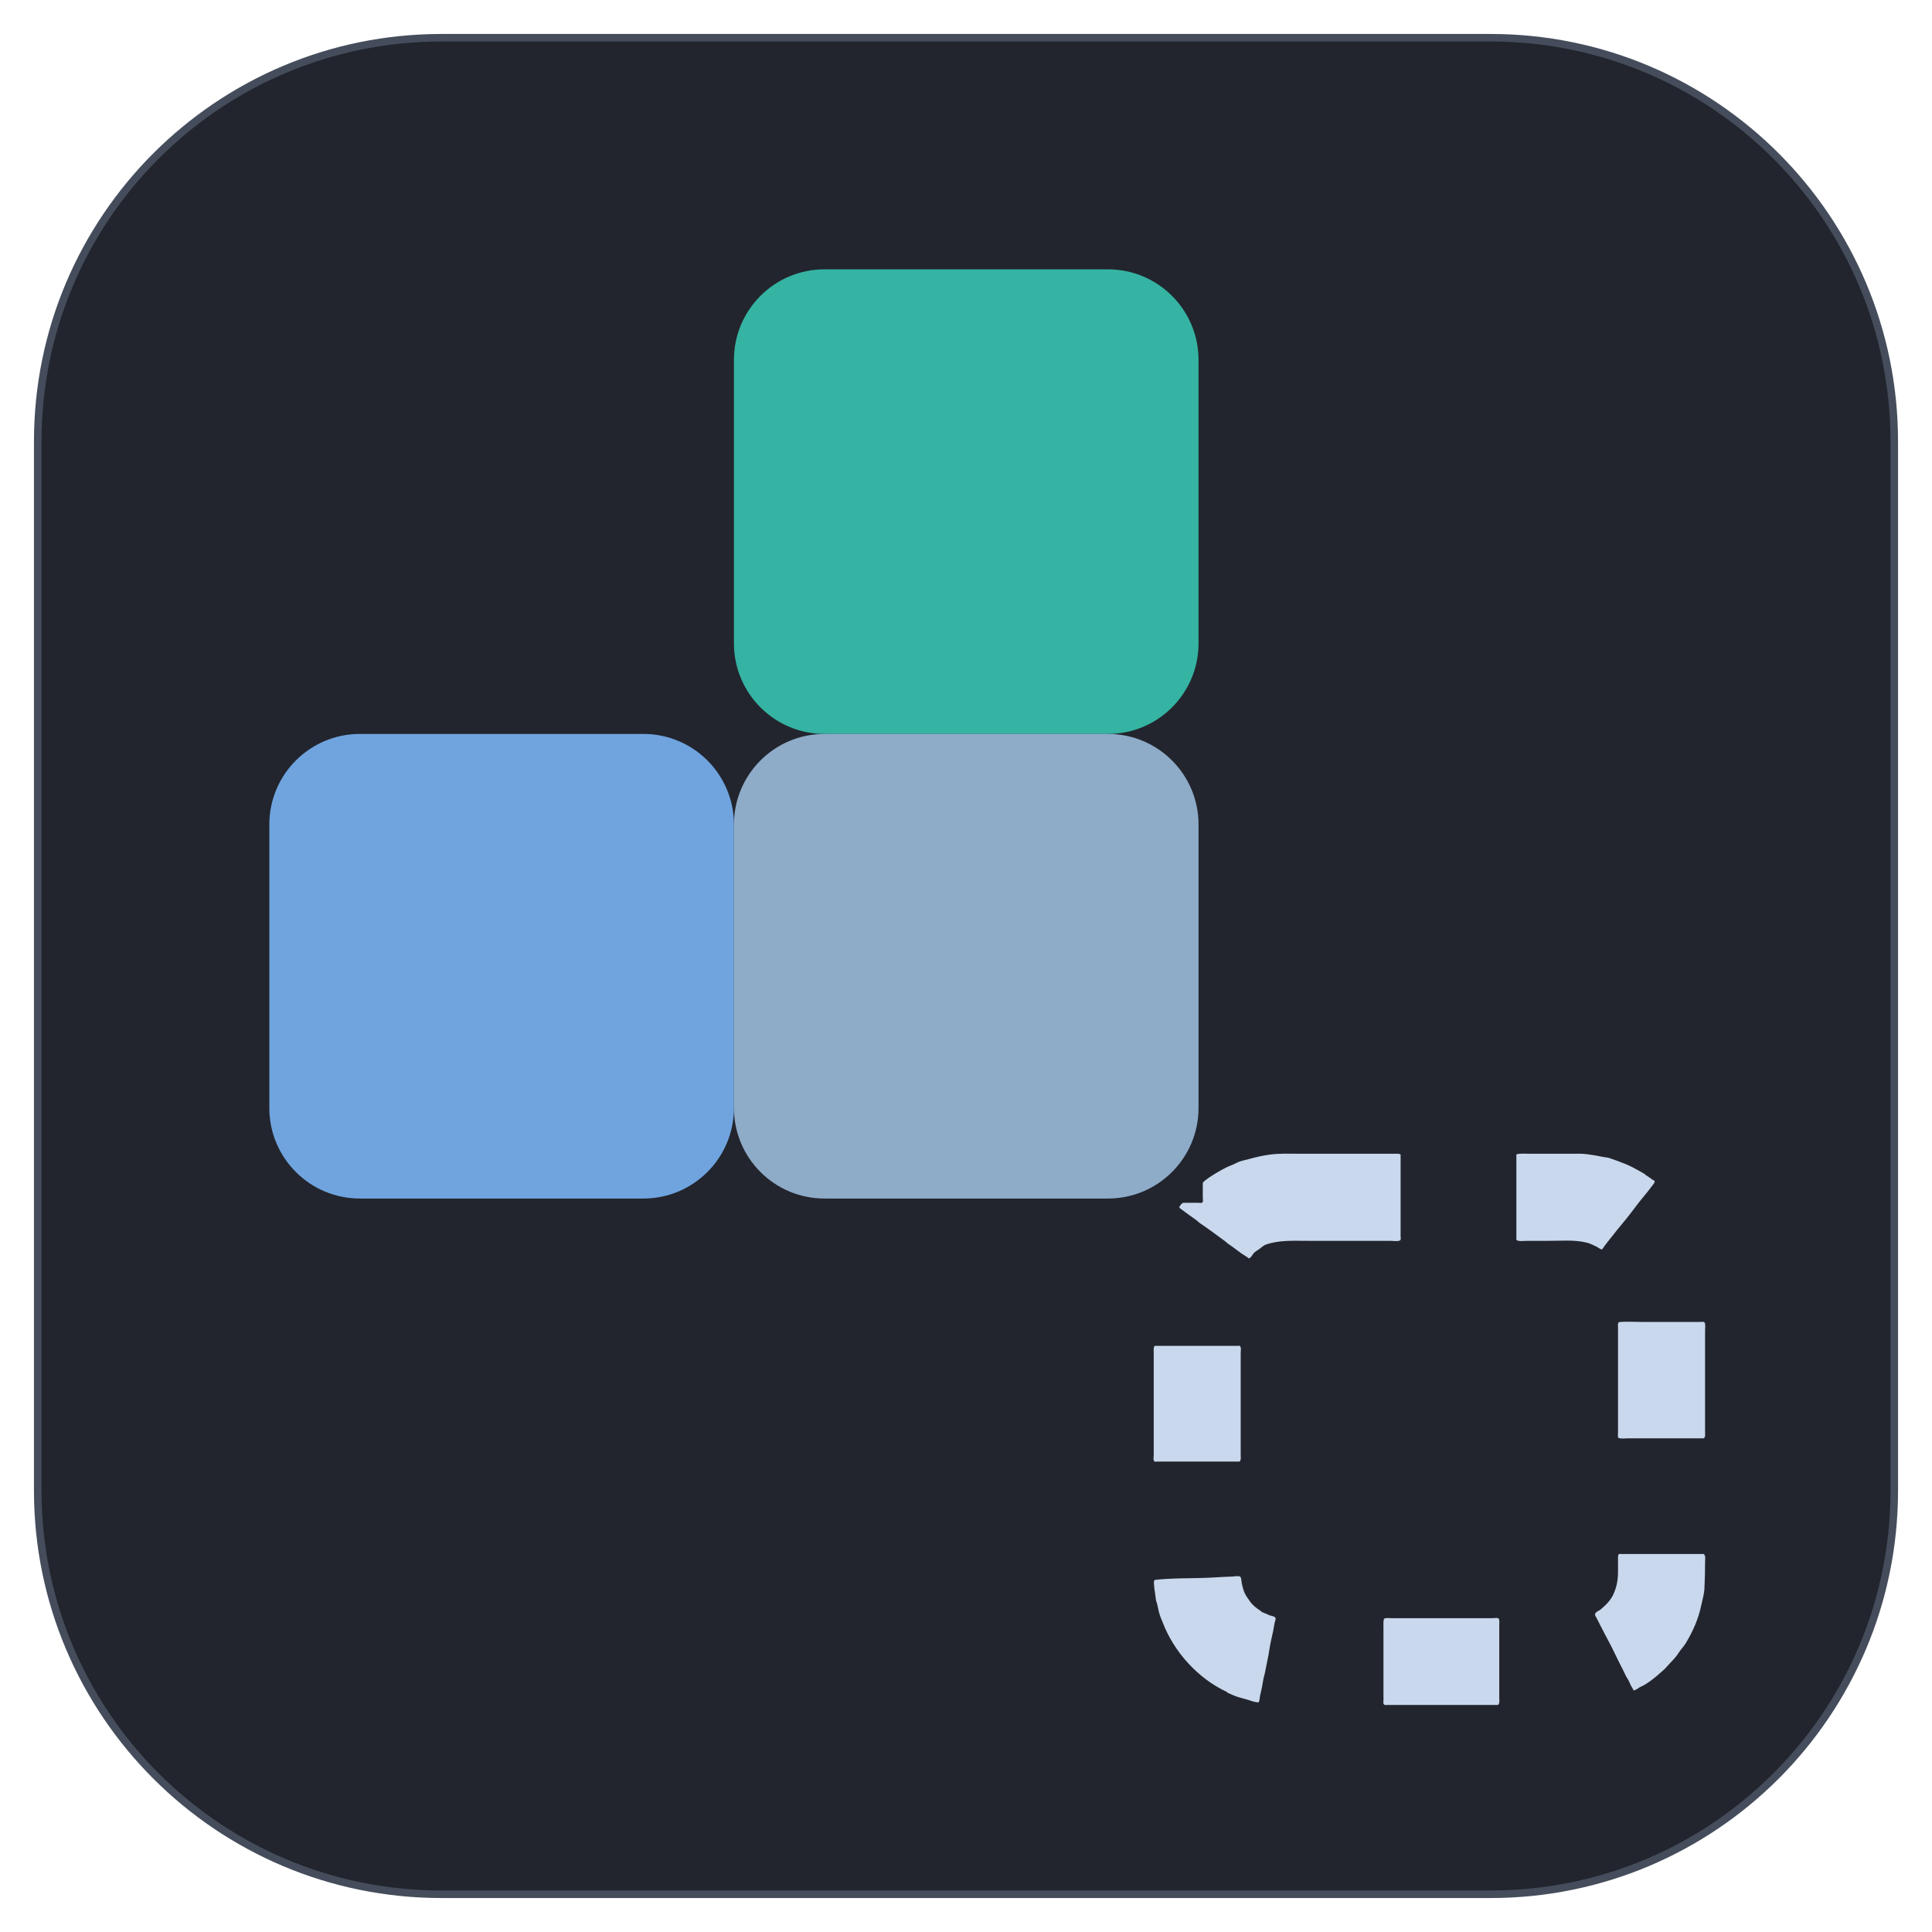
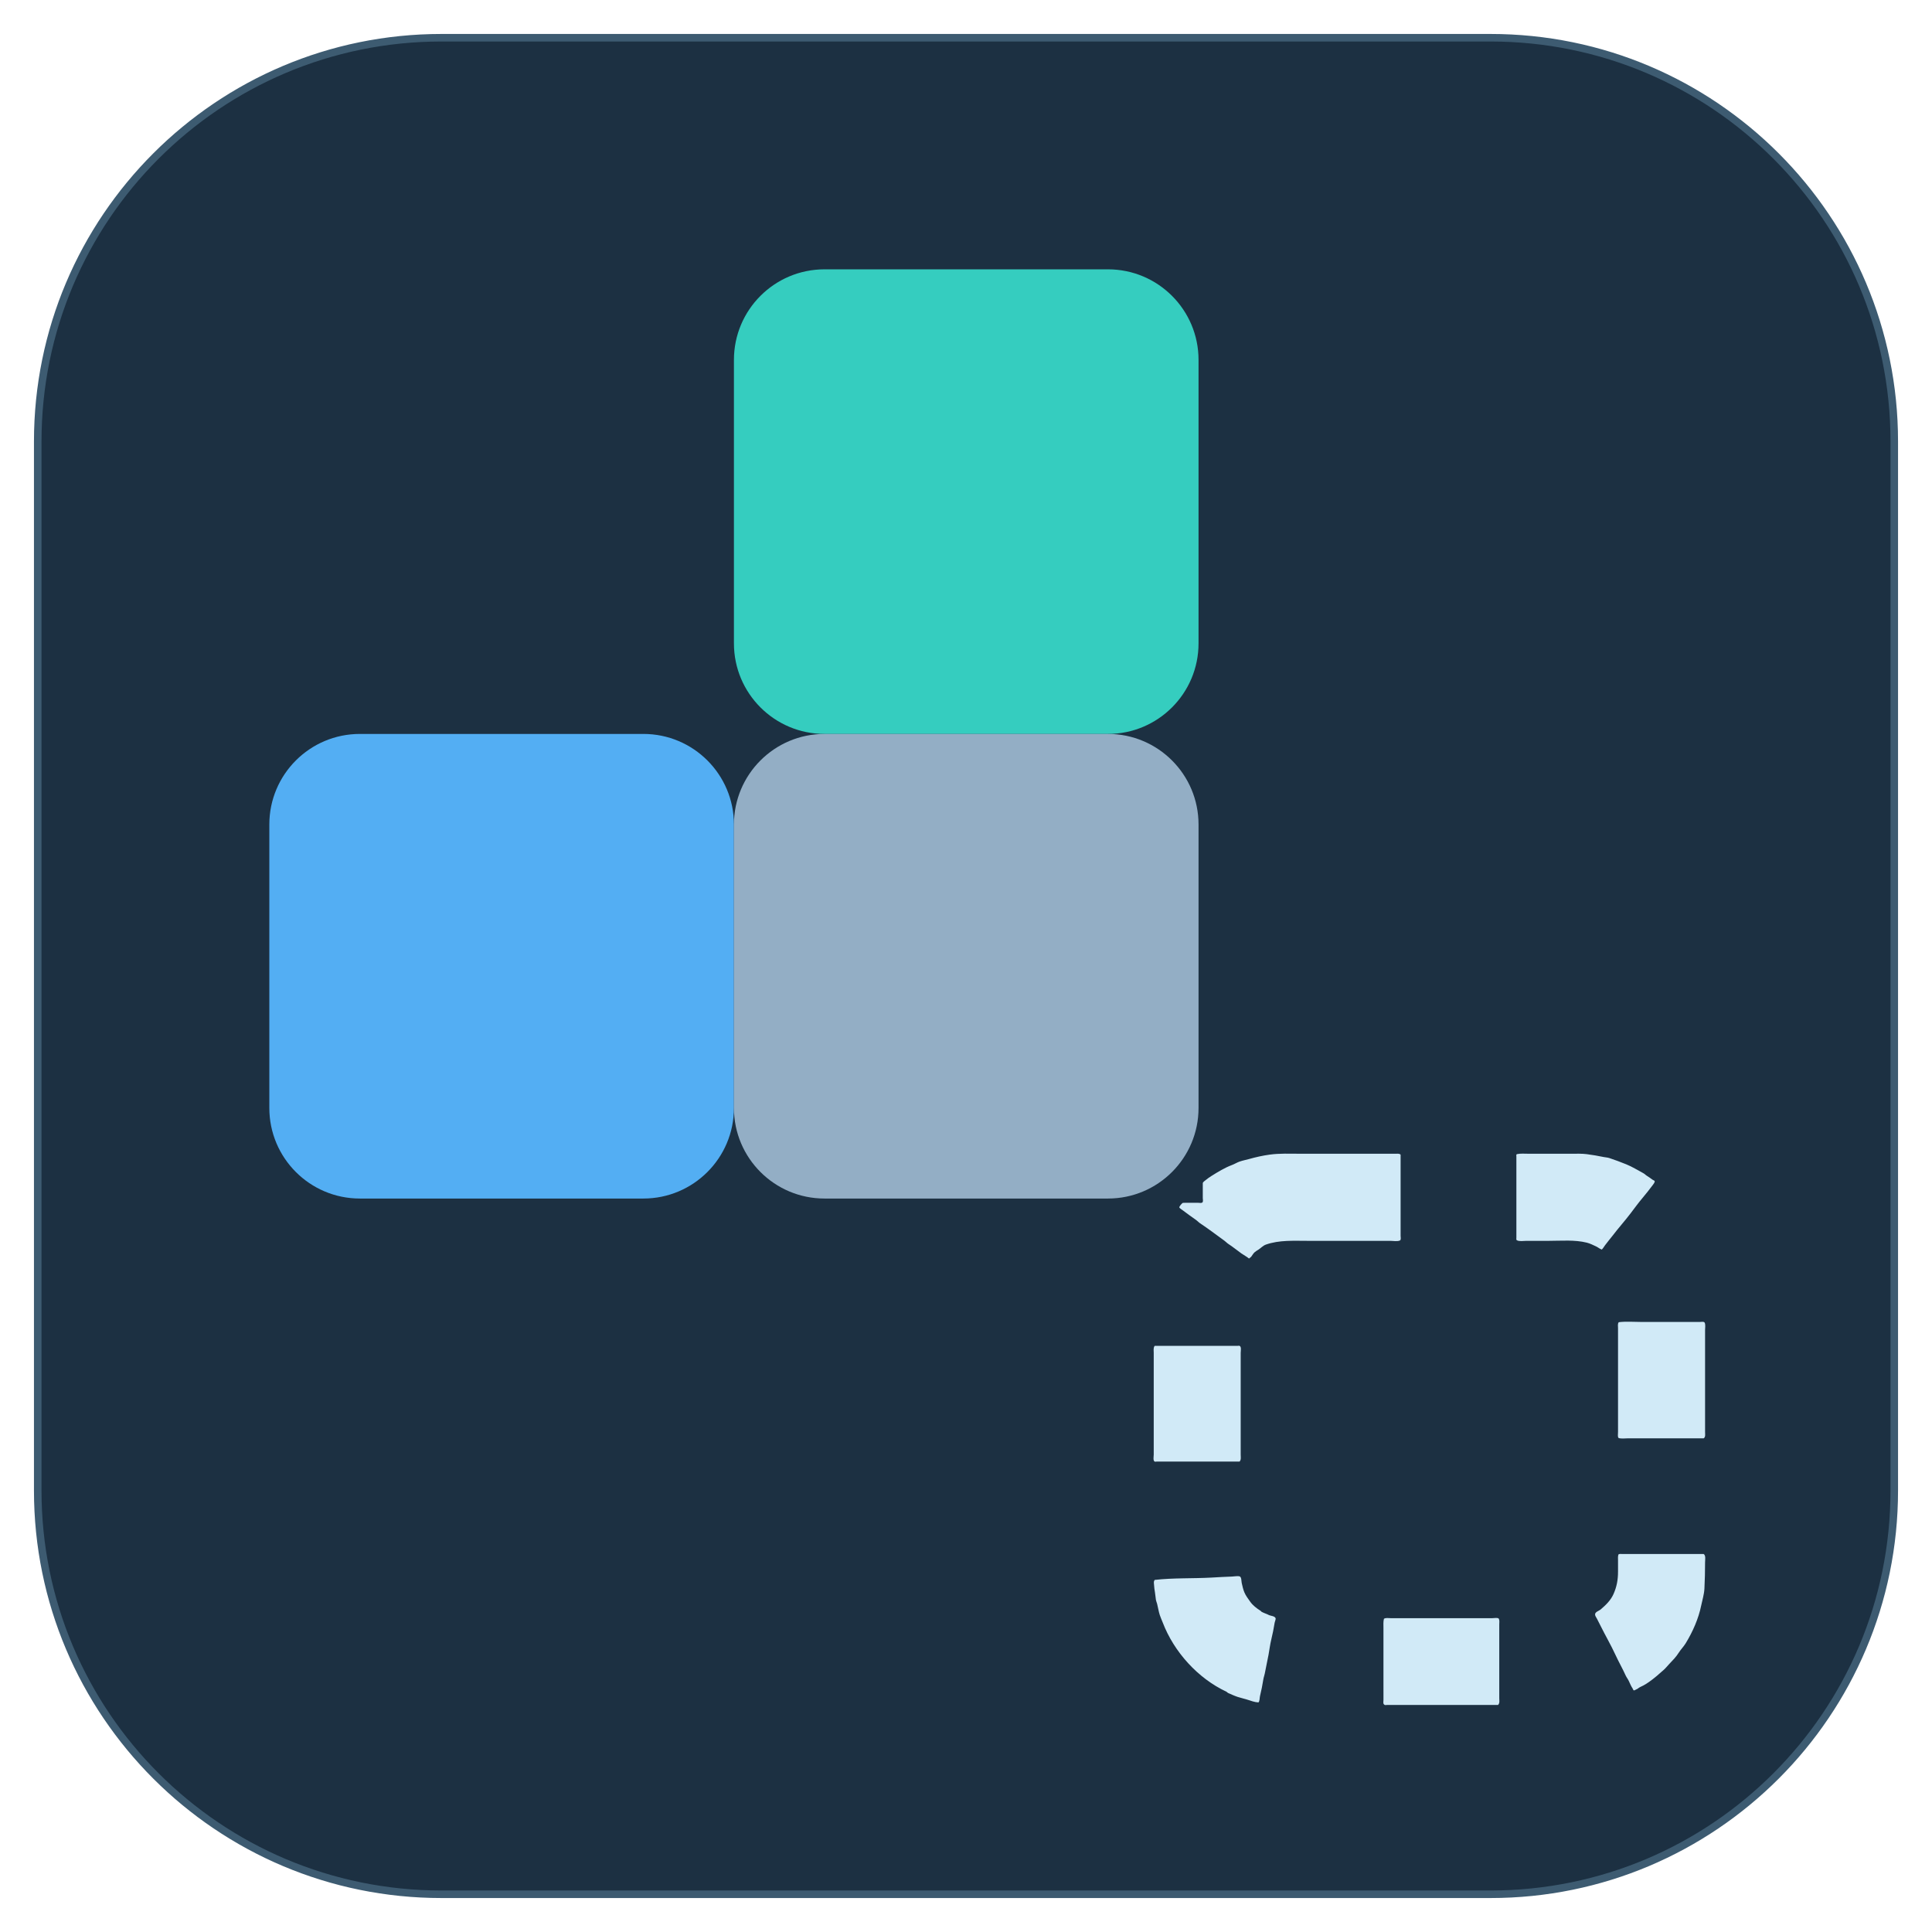
<svg xmlns="http://www.w3.org/2000/svg" width="1024" height="1024" viewBox="0 0 1024 1024" role="img">
-   <rect x="20" y="20" width="984" height="984" rx="214" fill="#22252D" stroke="#454D5C" stroke-width="4" />
-   <rect x="389" y="142.75" width="246.25" height="246.25" rx="48" fill="#35B3A3" />
-   <rect x="142.75" y="389" width="246.25" height="246.25" rx="48" fill="#6FA4DF" />
-   <rect x="389" y="389" width="246.25" height="246.25" rx="48" fill="#8EABC8" />
-   <path fill="#C9D8EC" fill-rule="evenodd" d="M 662 667.051 C 660.814 666.035 659.285 665.284 658 664.368 C 655.647 662.69 653.43 660.847 651 659.272 C 650.285 658.809 649.692 658.128 649 657.628 C 644.681 654.505 640.435 651.255 636 648.312 C 635.286 647.838 634.704 647.141 634 646.653 C 631.621 645.004 629.311 643.312 627 641.575 C 626.69 641.342 625.156 640.353 625.069 640 C 624.935 639.464 626.474 637.693 627 637.525 C 627.103 637.492 628.896 637.5 629 637.5 C 631 637.5 633 637.5 635 637.5 C 635.655 637.5 637.202 637.894 637.5 637 C 637.711 636.368 637.5 635.667 637.5 635 C 637.5 633 637.5 631 637.5 629 C 637.5 628.972 637.498 627.028 637.506 627 C 637.677 626.44 638.583 625.853 639 625.505 C 639.976 624.69 640.93 624.022 642 623.349 C 645.541 621.12 649.095 618.941 653 617.469 C 654.364 616.954 655.647 616.139 657 615.662 C 658.629 615.089 660.344 614.786 662 614.319 C 665.606 613.303 669.259 612.484 673 611.97 C 678.272 611.246 683.693 611.5 689 611.5 C 697 611.5 705 611.5 713 611.5 C 720.333 611.5 727.667 611.5 735 611.5 C 736.667 611.5 738.333 611.5 740 611.5 C 740.865 611.5 741.705 611.353 742.352 612 C 742.352 623.667 742.352 635.333 742.352 647 C 742.352 649.667 742.352 652.333 742.352 655 C 742.352 655.581 742.7 657.124 742 657.471 C 740.713 658.11 738.403 657.671 737 657.671 C 732.667 657.671 728.333 657.671 724 657.671 C 713.667 657.671 703.333 657.671 693 657.671 C 685.557 657.671 678.103 657.179 671 659.64 C 669.449 660.177 668.328 661.464 667 662.342 C 665.83 663.115 666.086 662.801 665 663.706 C 664.289 664.298 663.782 665.27 663.229 666 C 662.904 666.428 662.372 666.679 662 667.051 Z M 849 662.291 C 847.842 661.916 847.052 661.143 846 660.648 C 844.428 659.909 842.698 659.041 841 658.621 C 834.538 657.024 827.613 657.671 821 657.671 C 817 657.671 813 657.671 809 657.671 C 807.532 657.671 805.341 658.083 804 657.383 C 803.514 657.13 803.713 656.331 803.713 656 C 803.713 654.333 803.713 652.667 803.713 651 C 803.713 644.333 803.713 637.667 803.713 631 C 803.713 626.333 803.713 621.667 803.713 617 C 803.713 615.667 803.709 614.333 803.713 613 C 803.717 611.871 803.485 612.234 804 611.719 C 805.936 611.295 808.02 611.5 810 611.5 C 813.667 611.5 817.333 611.5 821 611.5 C 825 611.5 829 611.5 833 611.5 C 835.634 611.5 838.383 611.394 841 611.728 C 844.016 612.113 847.031 612.629 850 613.25 C 851.007 613.461 852.015 613.469 853 613.796 C 856.034 614.806 859.037 615.938 862 617.135 C 865.176 618.418 867.999 620.235 871 621.816 C 871.72 622.196 872.311 622.862 873 623.281 C 874.059 623.925 874.985 624.634 876 625.352 C 876.323 625.581 876.833 625.639 876.995 626 C 877.245 626.557 876.224 627.791 876 628.092 C 874.251 630.438 872.4 632.76 870.521 635 C 868.356 637.581 866.351 640.31 864.321 643 C 861.231 647.097 857.758 650.907 854.66 655 C 853.386 656.683 851.941 658.292 850.711 660 C 850.142 660.789 849.696 661.595 849 662.291 Z M 903 762.338 C 892.667 762.338 882.333 762.338 872 762.338 C 869 762.338 866 762.338 863 762.338 C 861.439 762.338 859.516 762.637 858 762.216 C 857.273 762.014 857.587 759.53 857.587 759 C 857.587 755.333 857.587 751.667 857.587 748 C 857.587 736.333 857.587 724.667 857.587 713 C 857.587 710 857.587 707 857.587 704 C 857.587 703.081 857.291 701.493 858 700.784 C 861.915 700.308 866.055 700.662 870 700.662 C 877.667 700.662 885.333 700.662 893 700.662 C 895.667 700.662 898.333 700.662 901 700.662 C 901.583 700.662 903.118 700.321 903.484 701 C 904.054 702.056 903.722 703.846 903.722 705 C 903.722 708 903.722 711 903.722 714 C 903.722 725.333 903.722 736.667 903.722 748 C 903.722 751.667 903.722 755.333 903.722 759 C 903.722 760.149 904.049 761.606 903 762.338 Z M 657 774.671 C 646.333 774.671 635.667 774.671 625 774.671 C 622 774.671 619 774.671 616 774.671 C 615 774.671 614 774.671 613 774.671 C 612.667 774.671 612.304 774.807 612 774.671 C 611.034 774.239 611.5 771.813 611.5 771 C 611.5 767.667 611.5 764.333 611.5 761 C 611.5 749.333 611.5 737.667 611.5 726 C 611.5 723 611.5 720 611.5 717 C 611.5 715.702 611.208 714.392 612 713.329 C 622.667 713.329 633.333 713.329 644 713.329 C 647 713.329 650 713.329 653 713.329 C 654 713.329 655 713.329 656 713.329 C 656.333 713.329 656.693 713.199 657 713.329 C 658.084 713.786 657.593 716.099 657.593 717 C 657.593 720.333 657.593 723.667 657.593 727 C 657.593 738.667 657.593 750.333 657.593 762 C 657.593 765 657.593 768 657.593 771 C 657.593 772.348 657.917 773.632 657 774.671 Z M 868 895.044 C 867.902 895.095 866.18 896.032 866 895.97 C 865.634 895.844 865.575 895.323 865.362 895 C 864.527 893.732 863.947 892.371 863.324 891 C 862.854 889.967 862.08 889.038 861.614 888 C 859.94 884.272 857.887 880.731 856.173 877 C 853.847 871.934 850.969 867.023 848.474 862 C 847.807 860.658 847.095 859.346 846.443 858 C 846.146 857.388 845.574 856.68 845.447 856 C 845.138 854.361 847.429 853.87 848.442 853 C 851.141 850.68 853.642 848.282 855.135 845 C 856.919 841.079 857.587 837.303 857.587 833 C 857.587 831 857.587 829 857.587 827 C 857.587 826.013 857.46 824.955 857.784 824 C 857.978 823.428 859.594 823.662 860 823.662 C 863 823.662 866 823.662 869 823.662 C 880.333 823.662 891.667 823.662 903 823.662 C 904.193 824.495 903.722 826.691 903.722 828 C 903.722 832.675 903.619 837.331 903.379 842 C 903.219 845.088 902.279 847.993 901.662 851 C 900.23 857.983 897.167 864.89 893.436 871 C 892.364 872.755 890.834 874.262 889.745 876 C 888.328 878.262 886.521 880.057 884.688 882 C 883.763 882.981 882.888 884.099 881.888 885 C 879.382 887.259 876.756 889.548 874 891.481 C 873.067 892.136 871.995 892.828 871 893.352 C 870.051 893.852 868.803 894.304 868 895.044 Z M 667 902.319 C 665.042 902.244 662.861 901.423 661 900.82 C 659.353 900.287 657.643 899.949 656 899.404 C 654.335 898.852 652.611 898.053 651 897.362 C 650.62 897.199 650.374 896.806 650 896.631 C 634.878 889.523 622.245 875.562 616.281 860 C 615.773 858.675 615.149 857.357 614.707 856 C 614.066 854.032 613.802 851.99 613.281 850 C 613.071 849.199 612.821 848.849 612.667 848 C 612.428 846.676 612.404 845.327 612.15 844 C 611.897 842.672 611.756 841.351 611.667 840 C 611.598 838.948 611.369 838.259 612 837.386 C 621.936 836.257 632.026 836.696 642 836.157 C 645.669 835.958 649.326 835.715 653 835.607 C 654.14 835.574 655.909 835.202 657 835.512 C 658.076 835.817 657.925 838.035 658.135 839 C 658.507 840.706 658.881 842.385 659.553 844 C 660.294 845.779 661.564 847.422 662.681 849 C 664.019 850.891 666.081 852.466 668 853.676 C 668.776 854.166 667.936 853.902 669 854.456 C 670.138 855.048 671.401 855.391 672.525 856 C 673.353 856.449 676.125 856.52 676.125 858 C 676.125 858.557 675.688 859.455 675.603 860 C 675.134 863.025 674.518 866.028 673.8 869 C 673.167 871.618 672.836 874.35 672.358 877 C 671.756 880.342 670.961 883.651 670.362 887 C 670.179 888.026 669.777 888.968 669.614 890 C 669.134 893.023 668.54 896.03 667.816 899 C 667.571 900.005 667.744 901.576 667 902.319 Z M 794 903.671 C 780 903.671 766 903.671 752 903.671 C 747.667 903.671 743.333 903.671 739 903.671 C 737.667 903.671 736.333 903.671 735 903.671 C 734.667 903.671 734.311 903.791 734 903.671 C 732.842 903.224 733.267 901.928 733.267 901 C 733.267 898.333 733.261 895.667 733.261 893 C 733.261 885.333 733.261 877.667 733.261 870 C 733.261 867.667 733.261 865.333 733.261 863 C 733.261 861.329 733.107 859.627 733.508 858 C 734.441 857.36 735.888 857.662 737 857.662 C 740 857.662 743 857.662 746 857.662 C 757.667 857.662 769.333 857.662 781 857.662 C 784.333 857.662 787.667 857.662 791 857.662 C 791.682 857.662 794.071 857.248 794.434 858 C 794.845 858.854 794.644 860.09 794.644 861 C 794.644 863.333 794.644 865.667 794.644 868 C 794.644 876.333 794.644 884.667 794.644 893 C 794.644 895.333 794.644 897.667 794.644 900 C 794.644 901.38 794.986 902.644 794 903.671 Z" />
+   <rect x="20" y="20" width="984" height="984" rx="214" fill="#1C3042" stroke="#3D5B71" stroke-width="4" />
+   <rect x="389" y="142.75" width="246.25" height="246.25" rx="48" fill="#35CDBF" />
+   <rect x="142.75" y="389" width="246.25" height="246.25" rx="48" fill="#53AEF3" />
+   <rect x="389" y="389" width="246.25" height="246.25" rx="48" fill="#93AEC5" />
+   <path fill="#D1EAF7" fill-rule="evenodd" d="M 662 667.051 C 660.814 666.035 659.285 665.284 658 664.368 C 655.647 662.69 653.43 660.847 651 659.272 C 650.285 658.809 649.692 658.128 649 657.628 C 644.681 654.505 640.435 651.255 636 648.312 C 635.286 647.838 634.704 647.141 634 646.653 C 631.621 645.004 629.311 643.312 627 641.575 C 626.69 641.342 625.156 640.353 625.069 640 C 624.935 639.464 626.474 637.693 627 637.525 C 627.103 637.492 628.896 637.5 629 637.5 C 631 637.5 633 637.5 635 637.5 C 635.655 637.5 637.202 637.894 637.5 637 C 637.711 636.368 637.5 635.667 637.5 635 C 637.5 633 637.5 631 637.5 629 C 637.5 628.972 637.498 627.028 637.506 627 C 637.677 626.44 638.583 625.853 639 625.505 C 639.976 624.69 640.93 624.022 642 623.349 C 645.541 621.12 649.095 618.941 653 617.469 C 654.364 616.954 655.647 616.139 657 615.662 C 658.629 615.089 660.344 614.786 662 614.319 C 665.606 613.303 669.259 612.484 673 611.97 C 678.272 611.246 683.693 611.5 689 611.5 C 697 611.5 705 611.5 713 611.5 C 720.333 611.5 727.667 611.5 735 611.5 C 736.667 611.5 738.333 611.5 740 611.5 C 740.865 611.5 741.705 611.353 742.352 612 C 742.352 623.667 742.352 635.333 742.352 647 C 742.352 649.667 742.352 652.333 742.352 655 C 742.352 655.581 742.7 657.124 742 657.471 C 740.713 658.11 738.403 657.671 737 657.671 C 732.667 657.671 728.333 657.671 724 657.671 C 713.667 657.671 703.333 657.671 693 657.671 C 685.557 657.671 678.103 657.179 671 659.64 C 669.449 660.177 668.328 661.464 667 662.342 C 665.83 663.115 666.086 662.801 665 663.706 C 664.289 664.298 663.782 665.27 663.229 666 C 662.904 666.428 662.372 666.679 662 667.051 Z M 849 662.291 C 847.842 661.916 847.052 661.143 846 660.648 C 844.428 659.909 842.698 659.041 841 658.621 C 834.538 657.024 827.613 657.671 821 657.671 C 817 657.671 813 657.671 809 657.671 C 807.532 657.671 805.341 658.083 804 657.383 C 803.514 657.13 803.713 656.331 803.713 656 C 803.713 654.333 803.713 652.667 803.713 651 C 803.713 644.333 803.713 637.667 803.713 631 C 803.713 626.333 803.713 621.667 803.713 617 C 803.713 615.667 803.709 614.333 803.713 613 C 803.717 611.871 803.485 612.234 804 611.719 C 805.936 611.295 808.02 611.5 810 611.5 C 813.667 611.5 817.333 611.5 821 611.5 C 825 611.5 829 611.5 833 611.5 C 835.634 611.5 838.383 611.394 841 611.728 C 844.016 612.113 847.031 612.629 850 613.25 C 851.007 613.461 852.015 613.469 853 613.796 C 856.034 614.806 859.037 615.938 862 617.135 C 865.176 618.418 867.999 620.235 871 621.816 C 871.72 622.196 872.311 622.862 873 623.281 C 874.059 623.925 874.985 624.634 876 625.352 C 876.323 625.581 876.833 625.639 876.995 626 C 877.245 626.557 876.224 627.791 876 628.092 C 874.251 630.438 872.4 632.76 870.521 635 C 868.356 637.581 866.351 640.31 864.321 643 C 861.231 647.097 857.758 650.907 854.66 655 C 853.386 656.683 851.941 658.292 850.711 660 C 850.142 660.789 849.696 661.595 849 662.291 Z M 903 762.338 C 892.667 762.338 882.333 762.338 872 762.338 C 869 762.338 866 762.338 863 762.338 C 861.439 762.338 859.516 762.637 858 762.216 C 857.273 762.014 857.587 759.53 857.587 759 C 857.587 755.333 857.587 751.667 857.587 748 C 857.587 736.333 857.587 724.667 857.587 713 C 857.587 710 857.587 707 857.587 704 C 857.587 703.081 857.291 701.493 858 700.784 C 861.915 700.308 866.055 700.662 870 700.662 C 877.667 700.662 885.333 700.662 893 700.662 C 895.667 700.662 898.333 700.662 901 700.662 C 901.583 700.662 903.118 700.321 903.484 701 C 904.054 702.056 903.722 703.846 903.722 705 C 903.722 708 903.722 711 903.722 714 C 903.722 725.333 903.722 736.667 903.722 748 C 903.722 751.667 903.722 755.333 903.722 759 C 903.722 760.149 904.049 761.606 903 762.338 Z M 657 774.671 C 646.333 774.671 635.667 774.671 625 774.671 C 622 774.671 619 774.671 616 774.671 C 615 774.671 614 774.671 613 774.671 C 612.667 774.671 612.304 774.807 612 774.671 C 611.034 774.239 611.5 771.813 611.5 771 C 611.5 767.667 611.5 764.333 611.5 761 C 611.5 749.333 611.5 737.667 611.5 726 C 611.5 723 611.5 720 611.5 717 C 611.5 715.702 611.208 714.392 612 713.329 C 622.667 713.329 633.333 713.329 644 713.329 C 647 713.329 650 713.329 653 713.329 C 654 713.329 655 713.329 656 713.329 C 656.333 713.329 656.693 713.199 657 713.329 C 658.084 713.786 657.593 716.099 657.593 717 C 657.593 720.333 657.593 723.667 657.593 727 C 657.593 738.667 657.593 750.333 657.593 762 C 657.593 765 657.593 768 657.593 771 C 657.593 772.348 657.917 773.632 657 774.671 Z M 868 895.044 C 867.902 895.095 866.18 896.032 866 895.97 C 865.634 895.844 865.575 895.323 865.362 895 C 864.527 893.732 863.947 892.371 863.324 891 C 862.854 889.967 862.08 889.038 861.614 888 C 859.94 884.272 857.887 880.731 856.173 877 C 853.847 871.934 850.969 867.023 848.474 862 C 847.807 860.658 847.095 859.346 846.443 858 C 846.146 857.388 845.574 856.68 845.447 856 C 845.138 854.361 847.429 853.87 848.442 853 C 851.141 850.68 853.642 848.282 855.135 845 C 856.919 841.079 857.587 837.303 857.587 833 C 857.587 831 857.587 829 857.587 827 C 857.587 826.013 857.46 824.955 857.784 824 C 857.978 823.428 859.594 823.662 860 823.662 C 863 823.662 866 823.662 869 823.662 C 880.333 823.662 891.667 823.662 903 823.662 C 904.193 824.495 903.722 826.691 903.722 828 C 903.722 832.675 903.619 837.331 903.379 842 C 903.219 845.088 902.279 847.993 901.662 851 C 900.23 857.983 897.167 864.89 893.436 871 C 892.364 872.755 890.834 874.262 889.745 876 C 888.328 878.262 886.521 880.057 884.688 882 C 883.763 882.981 882.888 884.099 881.888 885 C 879.382 887.259 876.756 889.548 874 891.481 C 873.067 892.136 871.995 892.828 871 893.352 C 870.051 893.852 868.803 894.304 868 895.044 Z M 667 902.319 C 665.042 902.244 662.861 901.423 661 900.82 C 659.353 900.287 657.643 899.949 656 899.404 C 654.335 898.852 652.611 898.053 651 897.362 C 650.62 897.199 650.374 896.806 650 896.631 C 634.878 889.523 622.245 875.562 616.281 860 C 615.773 858.675 615.149 857.357 614.707 856 C 614.066 854.032 613.802 851.99 613.281 850 C 613.071 849.199 612.821 848.849 612.667 848 C 612.428 846.676 612.404 845.327 612.15 844 C 611.897 842.672 611.756 841.351 611.667 840 C 611.598 838.948 611.369 838.259 612 837.386 C 621.936 836.257 632.026 836.696 642 836.157 C 645.669 835.958 649.326 835.715 653 835.607 C 654.14 835.574 655.909 835.202 657 835.512 C 658.076 835.817 657.925 838.035 658.135 839 C 658.507 840.706 658.881 842.385 659.553 844 C 660.294 845.779 661.564 847.422 662.681 849 C 664.019 850.891 666.081 852.466 668 853.676 C 668.776 854.166 667.936 853.902 669 854.456 C 670.138 855.048 671.401 855.391 672.525 856 C 673.353 856.449 676.125 856.52 676.125 858 C 676.125 858.557 675.688 859.455 675.603 860 C 675.134 863.025 674.518 866.028 673.8 869 C 673.167 871.618 672.836 874.35 672.358 877 C 671.756 880.342 670.961 883.651 670.362 887 C 670.179 888.026 669.777 888.968 669.614 890 C 669.134 893.023 668.54 896.03 667.816 899 C 667.571 900.005 667.744 901.576 667 902.319 Z M 794 903.671 C 780 903.671 766 903.671 752 903.671 C 747.667 903.671 743.333 903.671 739 903.671 C 737.667 903.671 736.333 903.671 735 903.671 C 734.667 903.671 734.311 903.791 734 903.671 C 732.842 903.224 733.267 901.928 733.267 901 C 733.267 898.333 733.261 895.667 733.261 893 C 733.261 885.333 733.261 877.667 733.261 870 C 733.261 867.667 733.261 865.333 733.261 863 C 733.261 861.329 733.107 859.627 733.508 858 C 734.441 857.36 735.888 857.662 737 857.662 C 740 857.662 743 857.662 746 857.662 C 757.667 857.662 769.333 857.662 781 857.662 C 784.333 857.662 787.667 857.662 791 857.662 C 791.682 857.662 794.071 857.248 794.434 858 C 794.845 858.854 794.644 860.09 794.644 861 C 794.644 863.333 794.644 865.667 794.644 868 C 794.644 876.333 794.644 884.667 794.644 893 C 794.644 895.333 794.644 897.667 794.644 900 C 794.644 901.38 794.986 902.644 794 903.671 Z" />
</svg>
